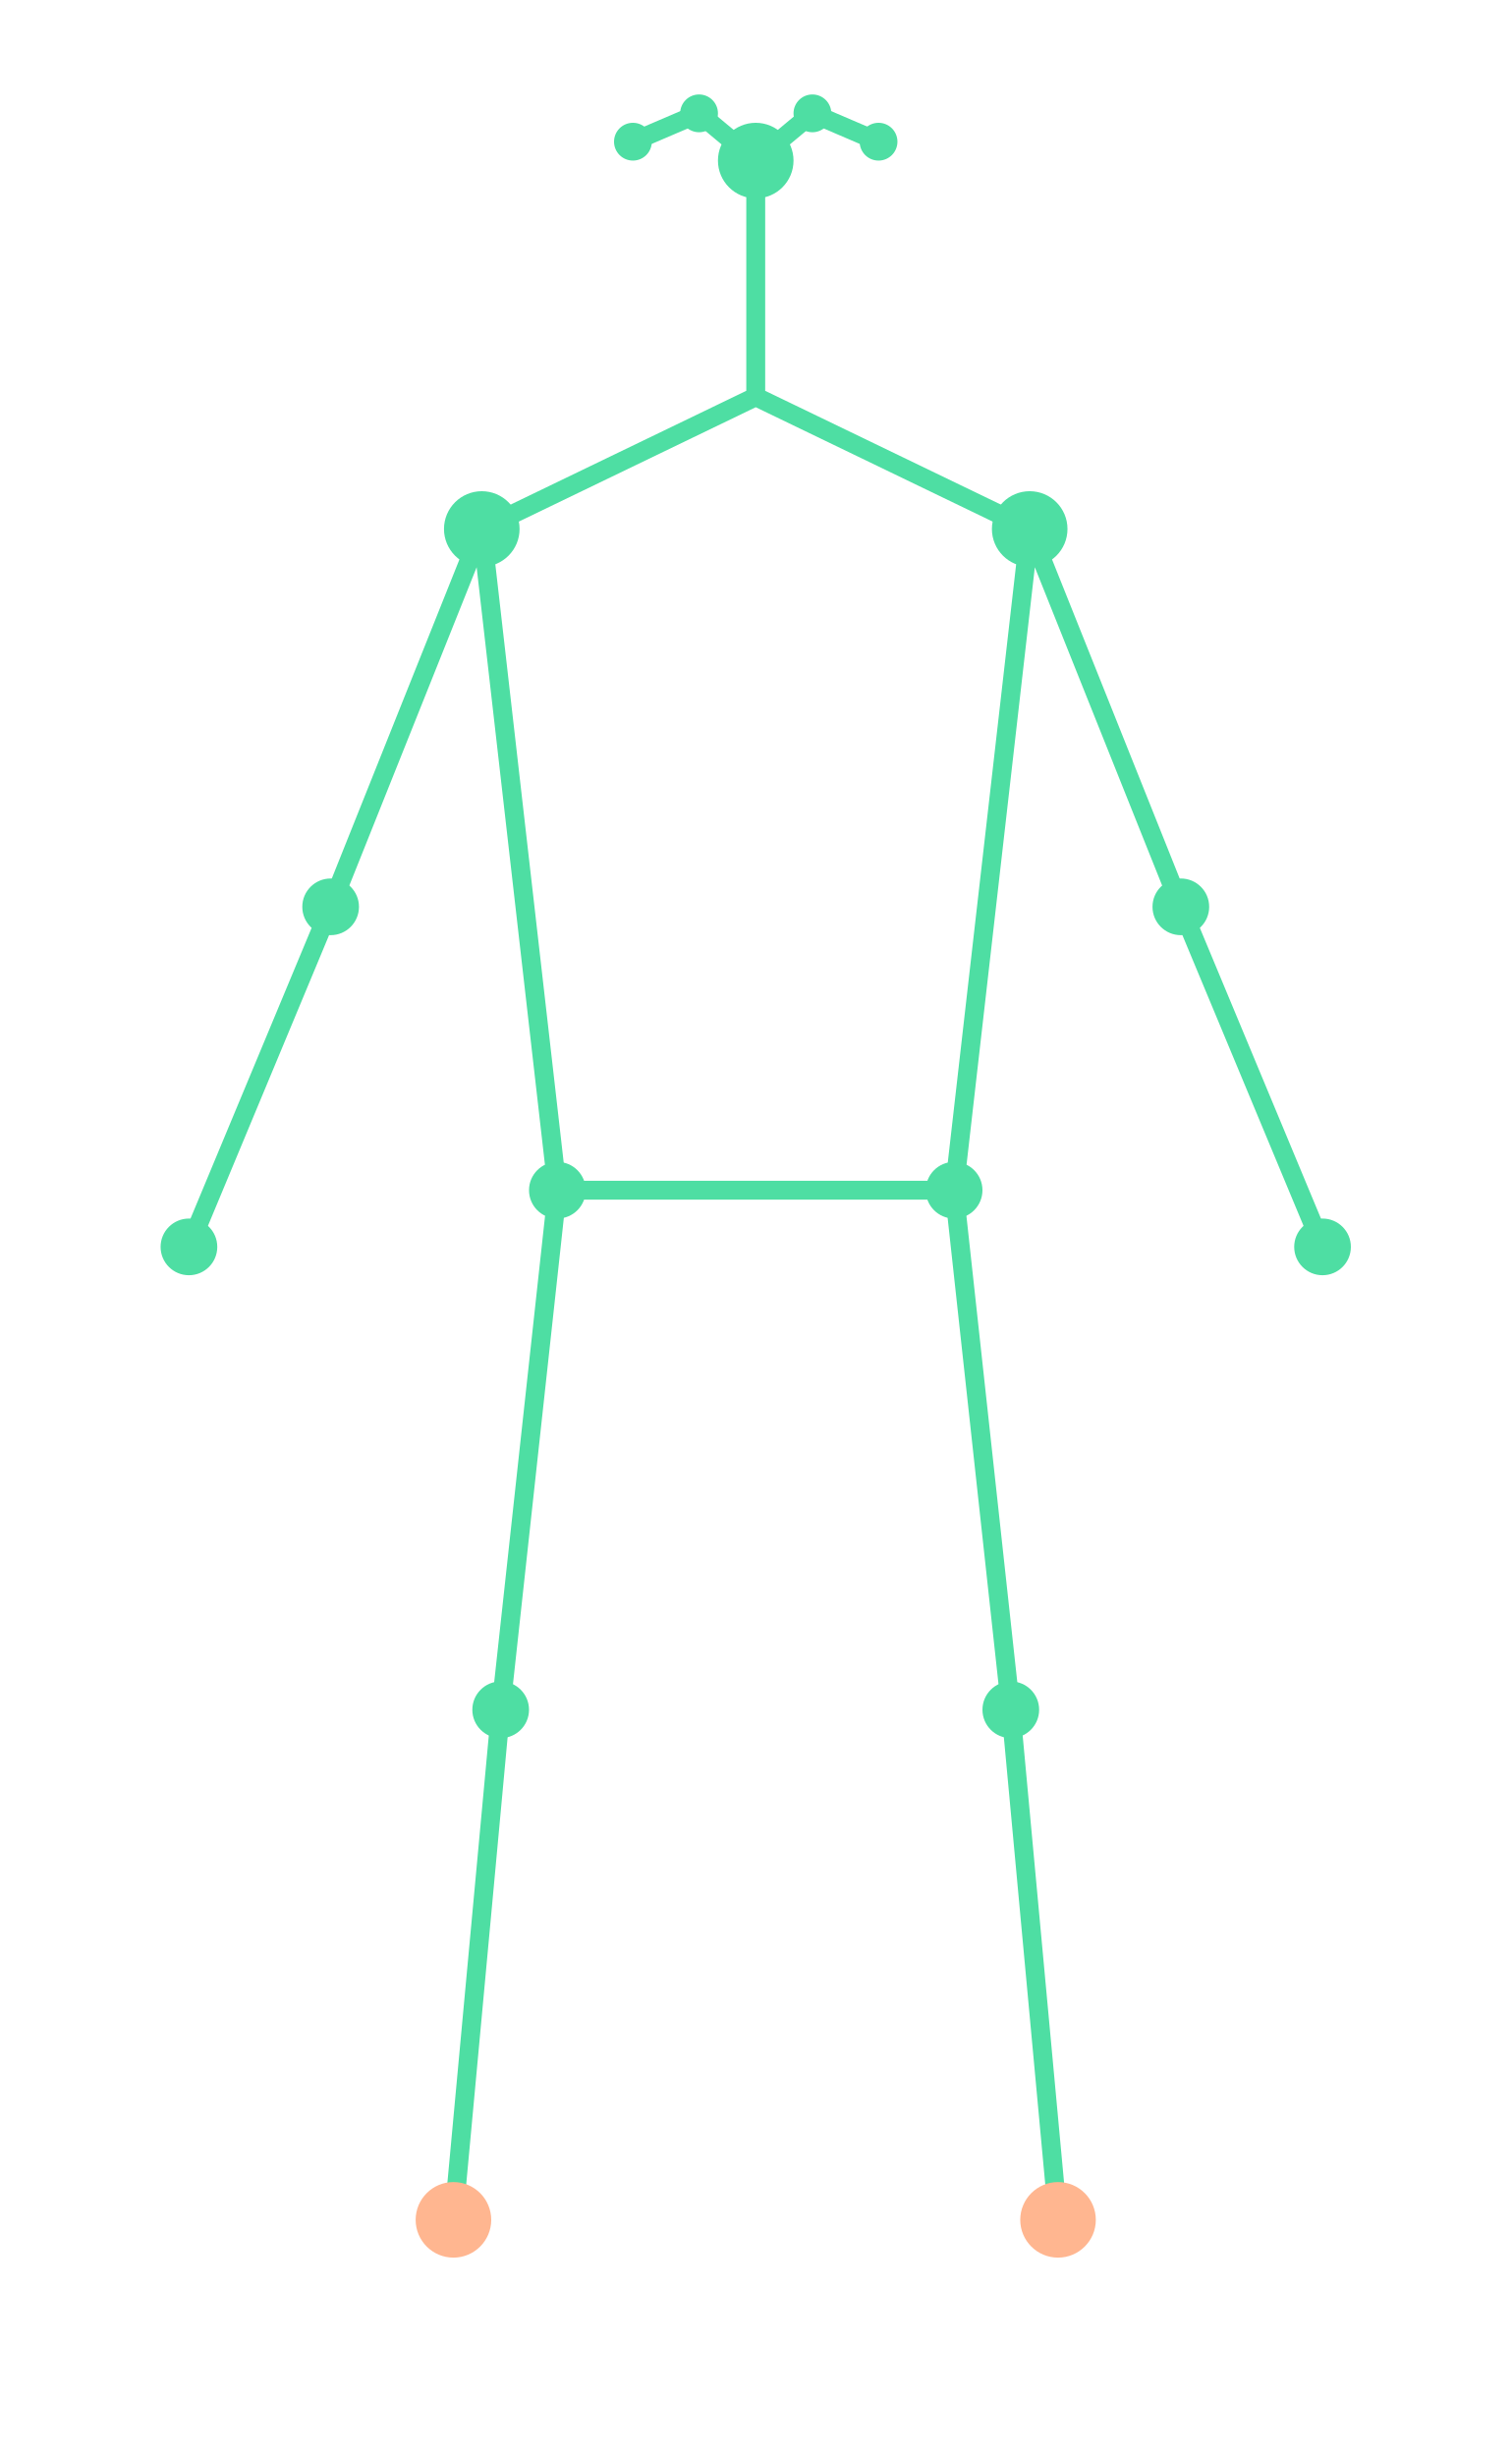
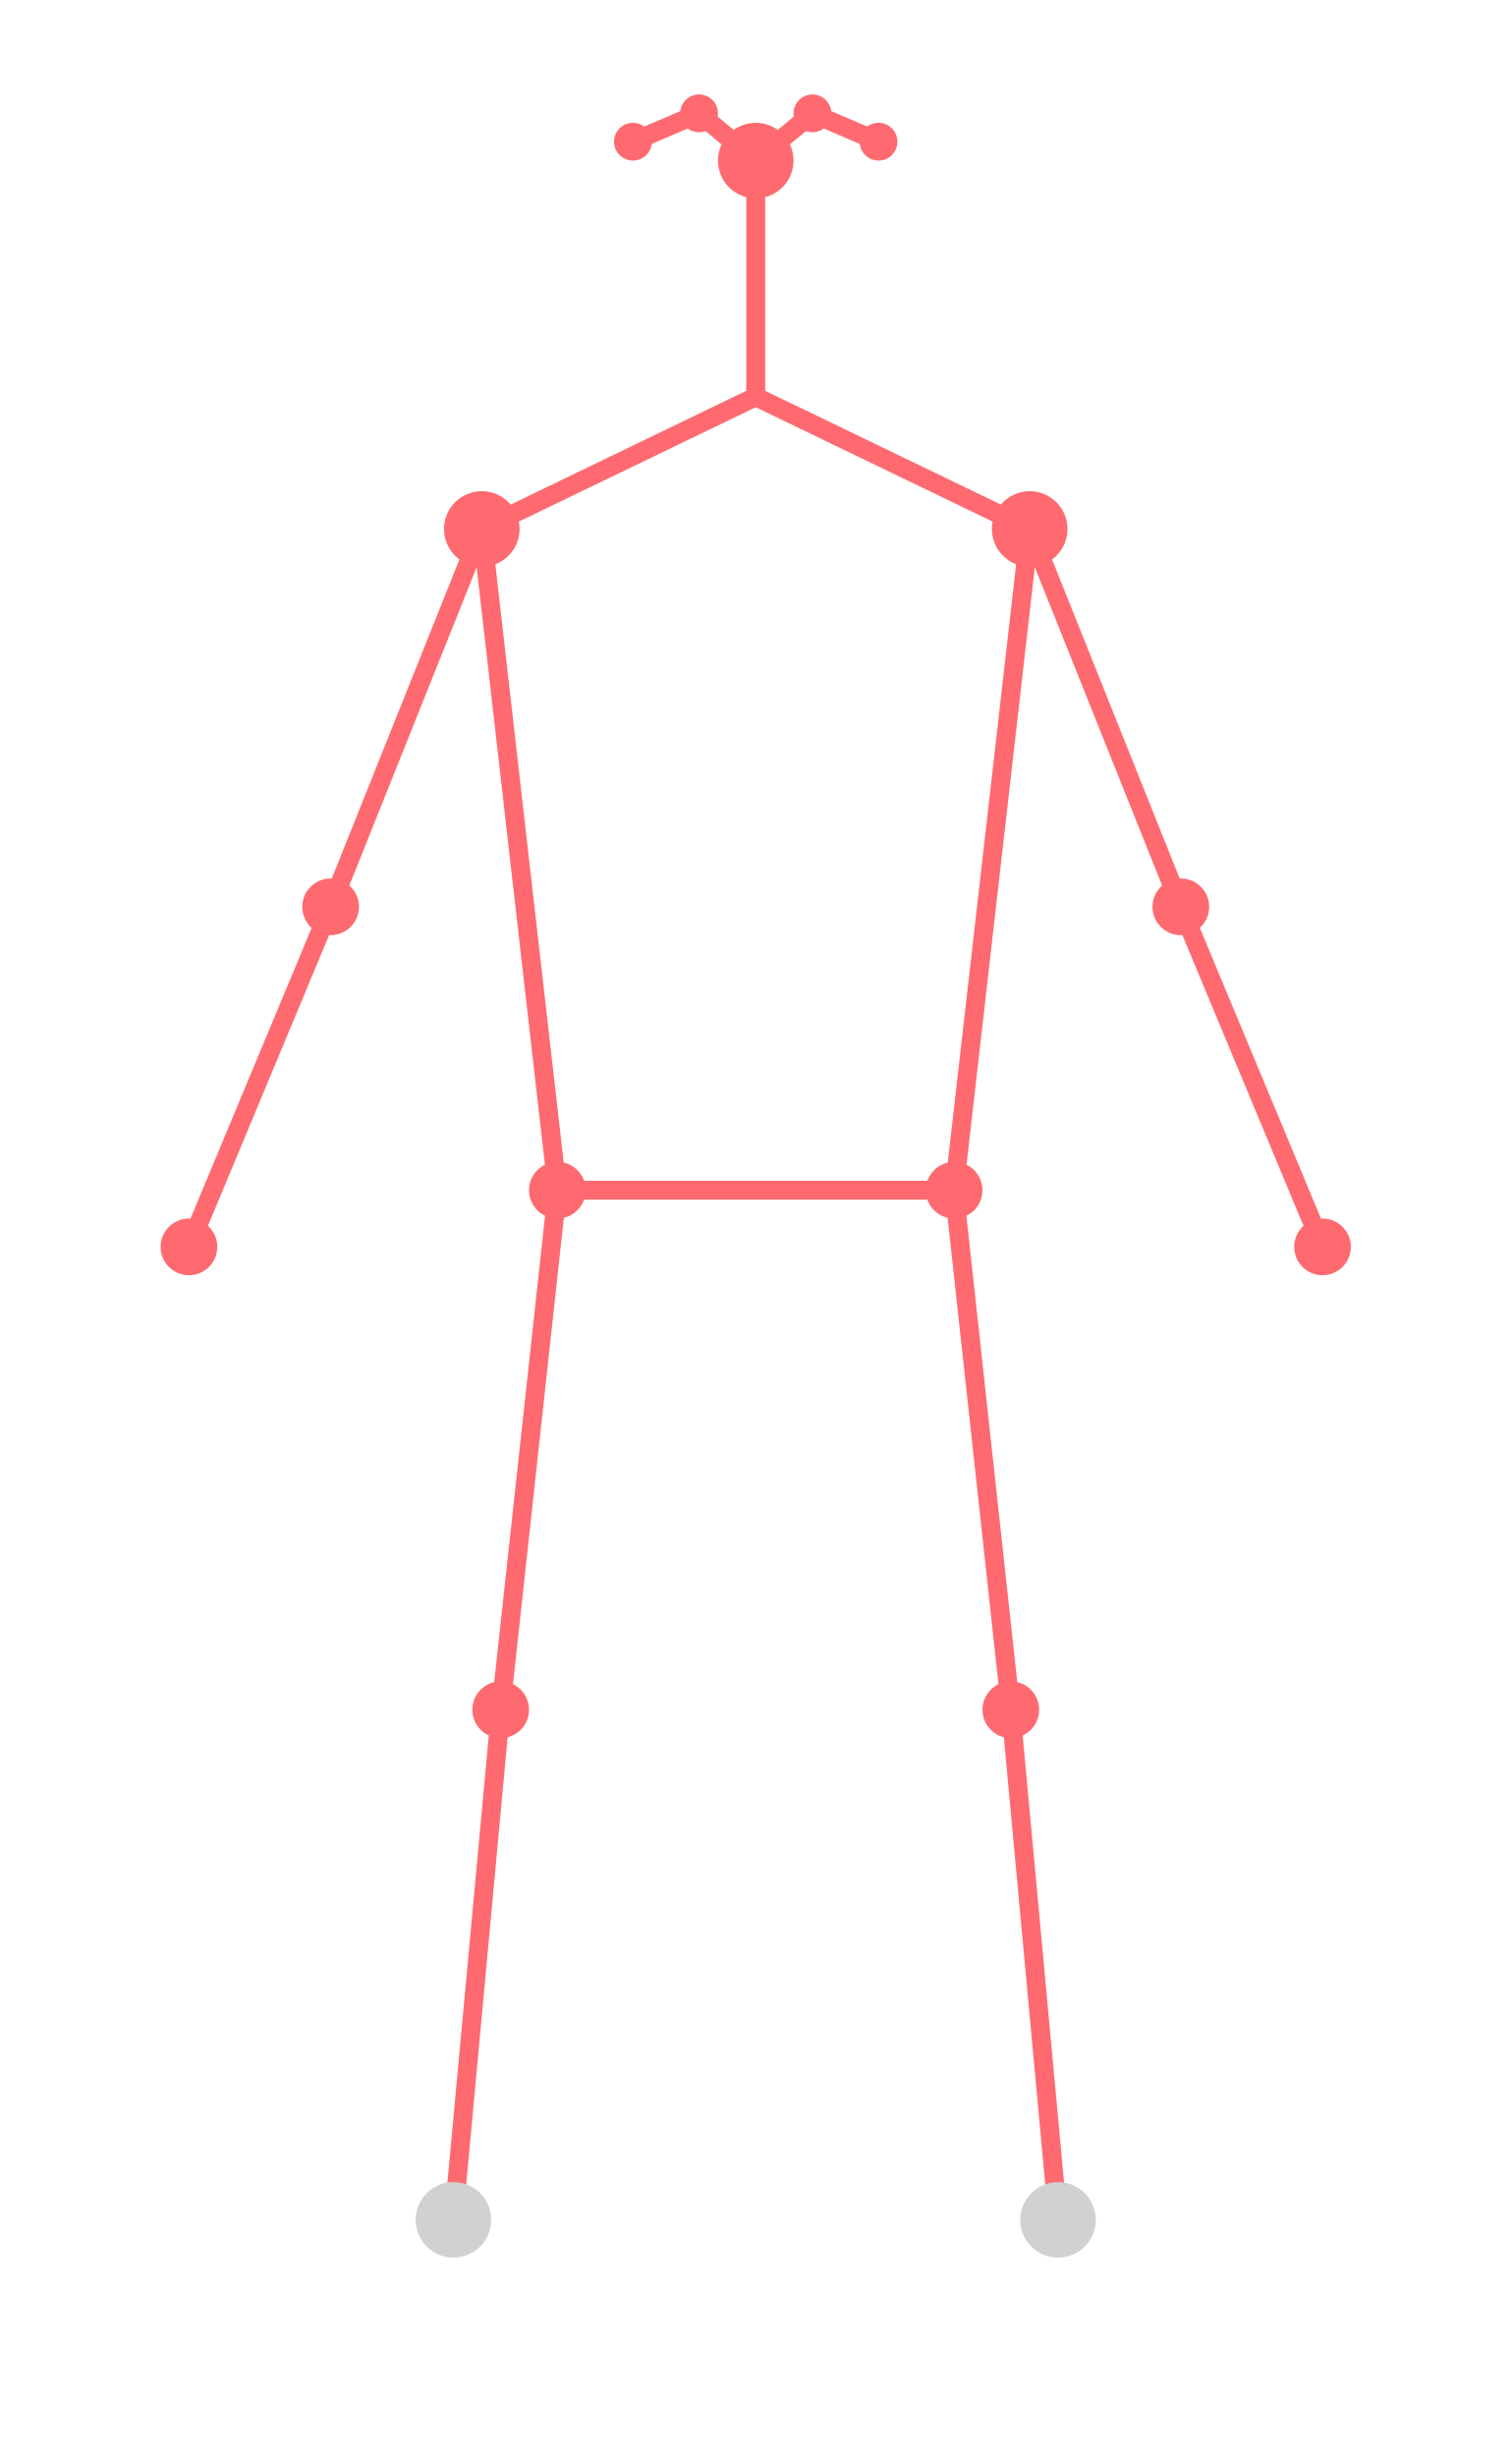
<svg xmlns="http://www.w3.org/2000/svg" viewBox="0 0 160 260" fill="none">
-   <path d="M67 15 74 12 80 17 86 12 93 15M80 17V42L51 56 35 96 20 132M80 42l29 14 16 40 15 36M51 56l8 70h42l8-70M59 126l-6 55-5 54m53-109 6 55 5 54" stroke="#4EDEA3" stroke-width="2" stroke-linecap="round" stroke-linejoin="round" />
-   <g fill="#4EDEA3">
+   <path d="M67 15 74 12 80 17 86 12 93 15M80 17V42L51 56 35 96 20 132M80 42l29 14 16 40 15 36M51 56l8 70h42l8-70M59 126l-6 55-5 54m53-109 6 55 5 54" stroke="#FE6A6F" stroke-width="2" stroke-linecap="round" stroke-linejoin="round" />
+   <g fill="#FE6A6F">
    <circle cx="67" cy="15" r="2" />
    <circle cx="74" cy="12" r="2" />
    <circle cx="80" cy="17" r="4" />
    <circle cx="86" cy="12" r="2" />
    <circle cx="93" cy="15" r="2" />
    <circle cx="51" cy="56" r="4" />
    <circle cx="35" cy="96" r="3" />
    <circle cx="20" cy="132" r="3" />
    <circle cx="109" cy="56" r="4" />
    <circle cx="125" cy="96" r="3" />
    <circle cx="140" cy="132" r="3" />
    <circle cx="59" cy="126" r="3" />
    <circle cx="101" cy="126" r="3" />
    <circle cx="53" cy="181" r="3" />
    <circle cx="107" cy="181" r="3" />
  </g>
-   <g fill="#FFB690">
+   <g fill="#D1D1D1">
    <circle cx="48" cy="235" r="4" />
    <circle cx="112" cy="235" r="4" />
  </g>
</svg>
